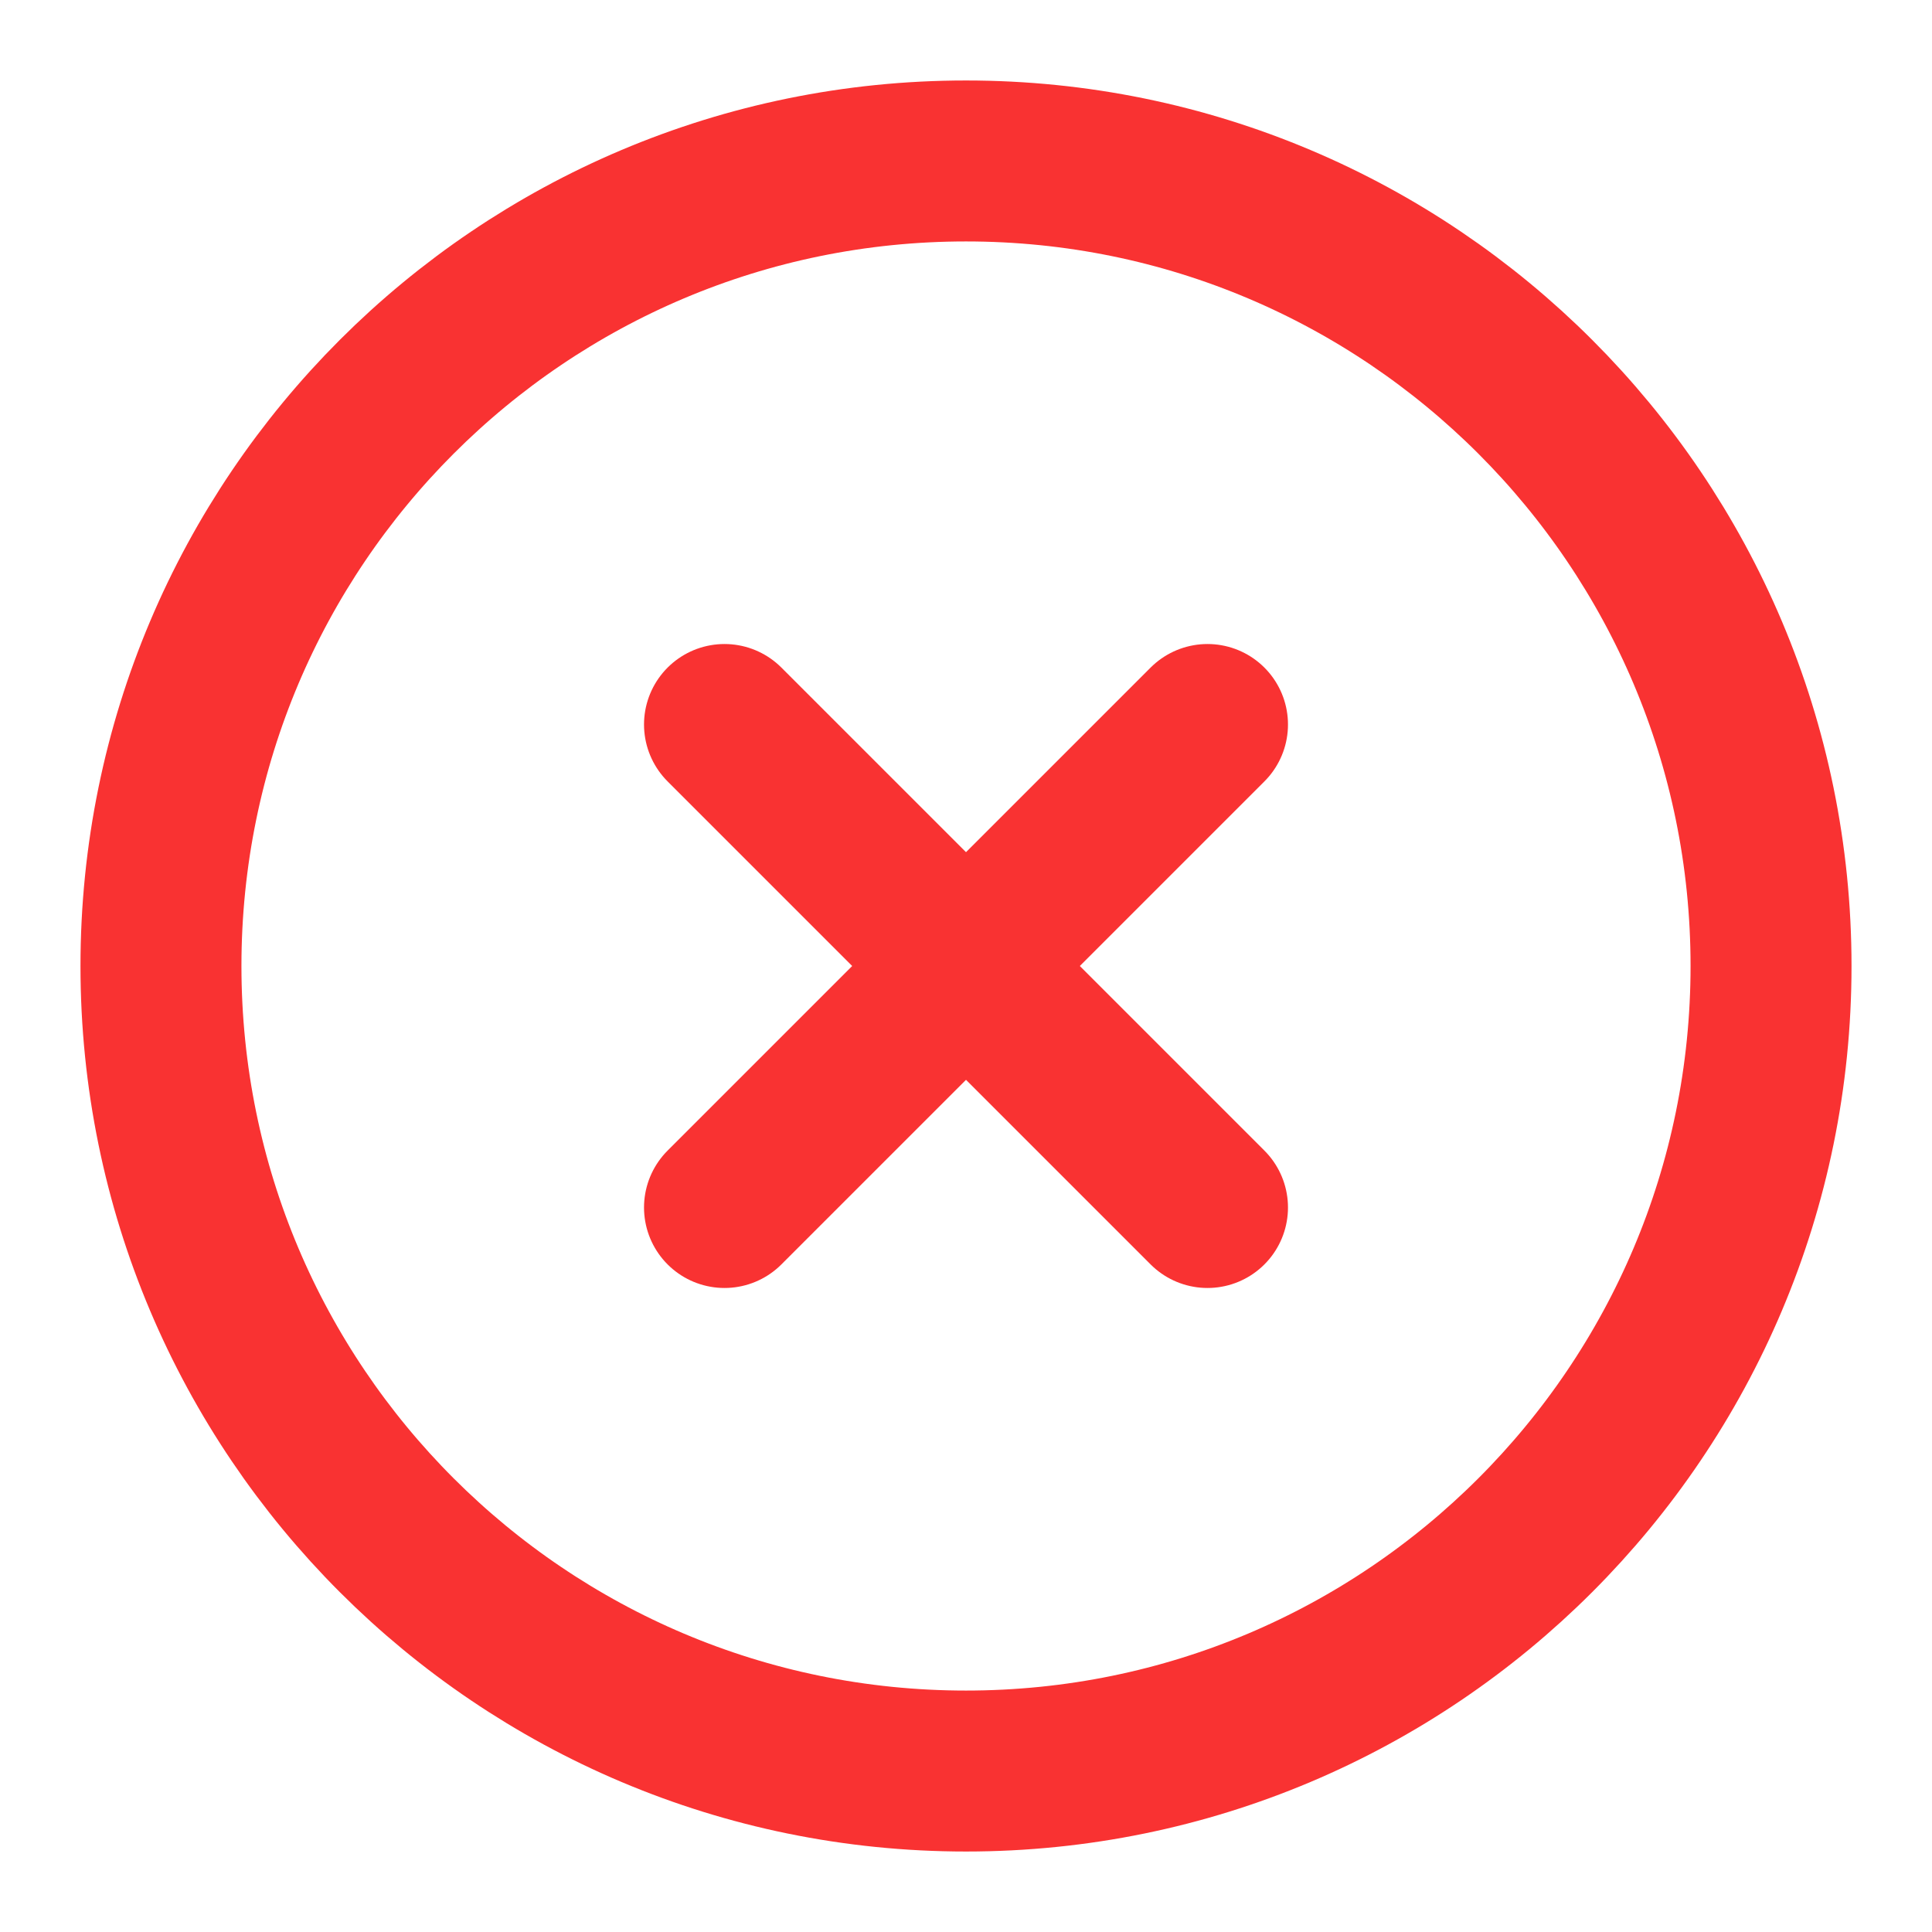
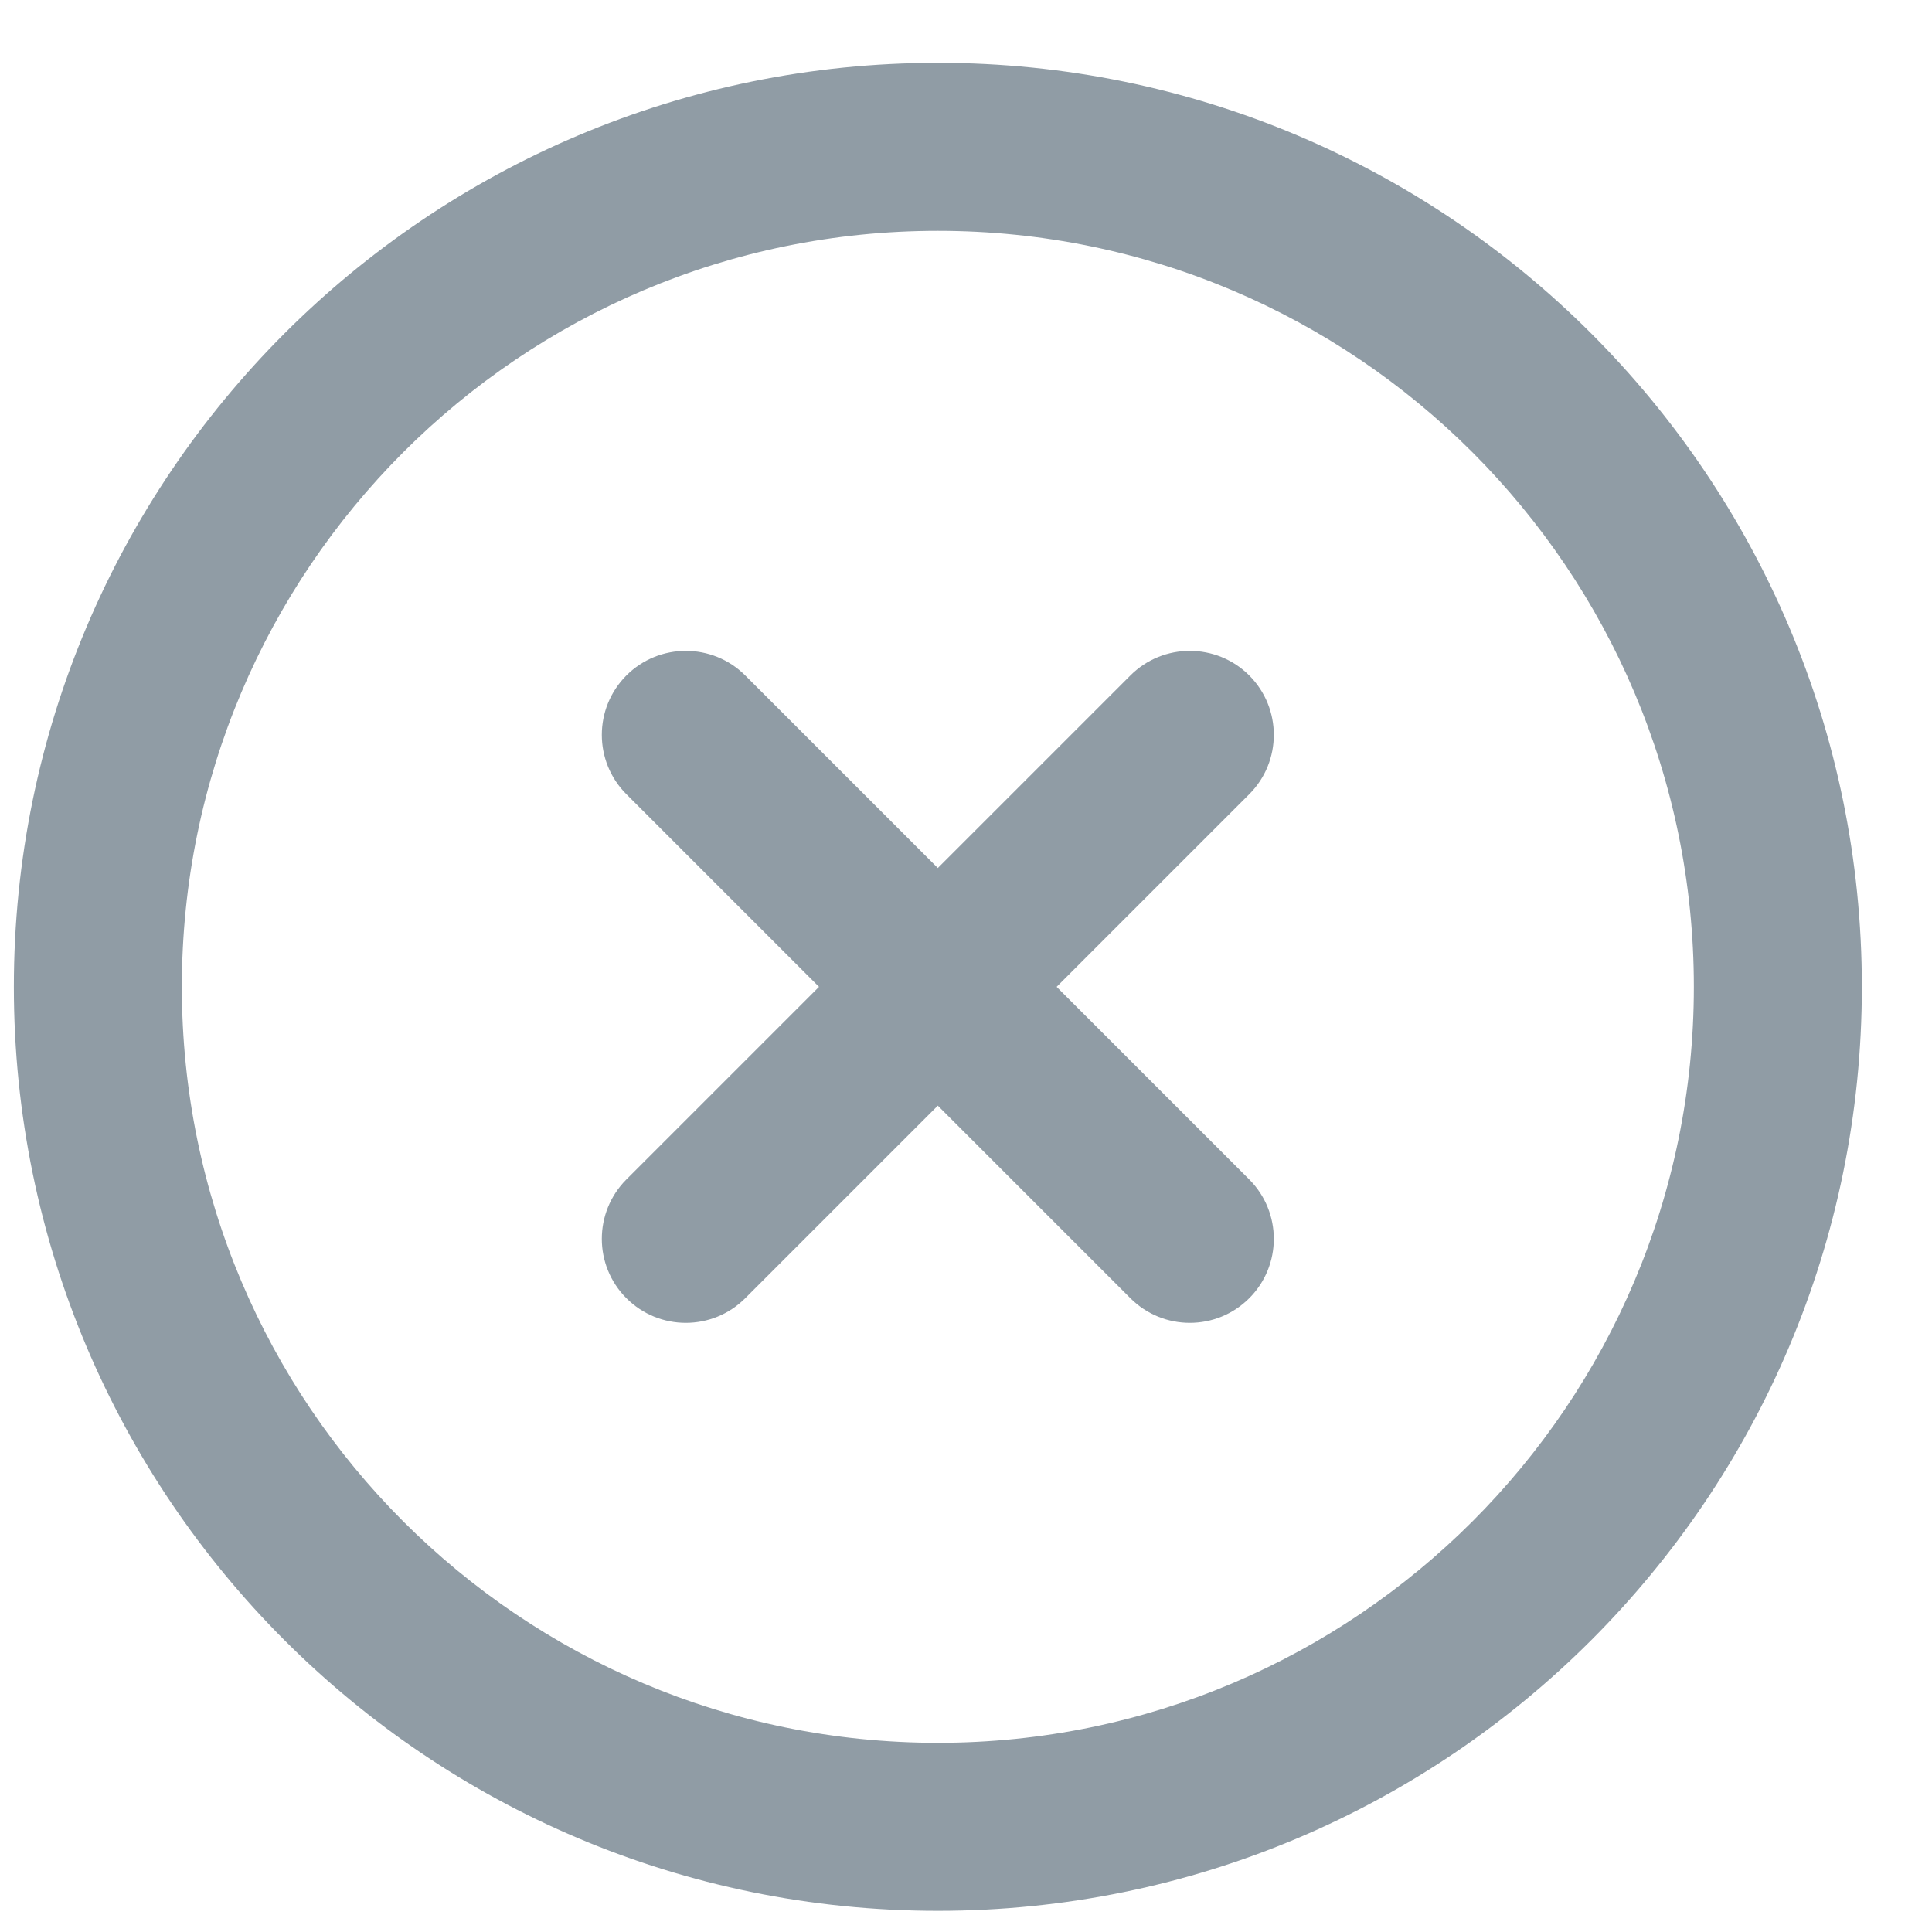
- <svg xmlns="http://www.w3.org/2000/svg" width="16" height="16" viewBox="0 0 16 16" fill="none">
-   <path d="M8 14.667C11.682 14.667 14.667 11.682 14.667 8C14.667 4.318 11.682 1.333 8 1.333C4.318 1.333 1.333 4.318 1.333 8C1.333 11.682 4.318 14.667 8 14.667Z" stroke="#F93232" stroke-width="1.333" stroke-linecap="round" stroke-linejoin="round" />
-   <path d="M10 6L6 10" stroke="#F93232" stroke-width="1.333" stroke-linecap="round" stroke-linejoin="round" />
-   <path d="M6 6L10 10" stroke="#F93232" stroke-width="1.333" stroke-linecap="round" stroke-linejoin="round" />
+ <svg xmlns="http://www.w3.org/2000/svg" width="23" height="23" viewBox="0 0 23 23" fill="none">
+   <path d="M0.165 11.748C0.165 5.673 5.089 0.748 11.165 0.748C17.24 0.748 22.165 5.673 22.165 11.748C22.165 17.823 17.24 22.748 11.165 22.748C5.089 22.748 0.165 17.823 0.165 11.748ZM11.165 2.748C6.194 2.748 2.165 6.778 2.165 11.748C2.165 16.719 6.194 20.748 11.165 20.748C16.135 20.748 20.165 16.719 20.165 11.748C20.165 6.778 16.135 2.748 11.165 2.748Z" fill="#909CA5" />
+   <path d="M14.872 8.041C15.262 8.432 15.262 9.065 14.872 9.455L8.872 15.455C8.481 15.846 7.848 15.846 7.457 15.455C7.067 15.065 7.067 14.432 7.457 14.041L13.457 8.041C13.848 7.651 14.481 7.651 14.872 8.041Z" fill="#909CA5" />
+   <path d="M7.457 8.041C7.848 7.651 8.481 7.651 8.872 8.041L14.872 14.041C15.262 14.432 15.262 15.065 14.872 15.455C14.481 15.846 13.848 15.846 13.457 15.455L7.457 9.455C7.067 9.065 7.067 8.432 7.457 8.041Z" fill="#909CA5" />
</svg>
